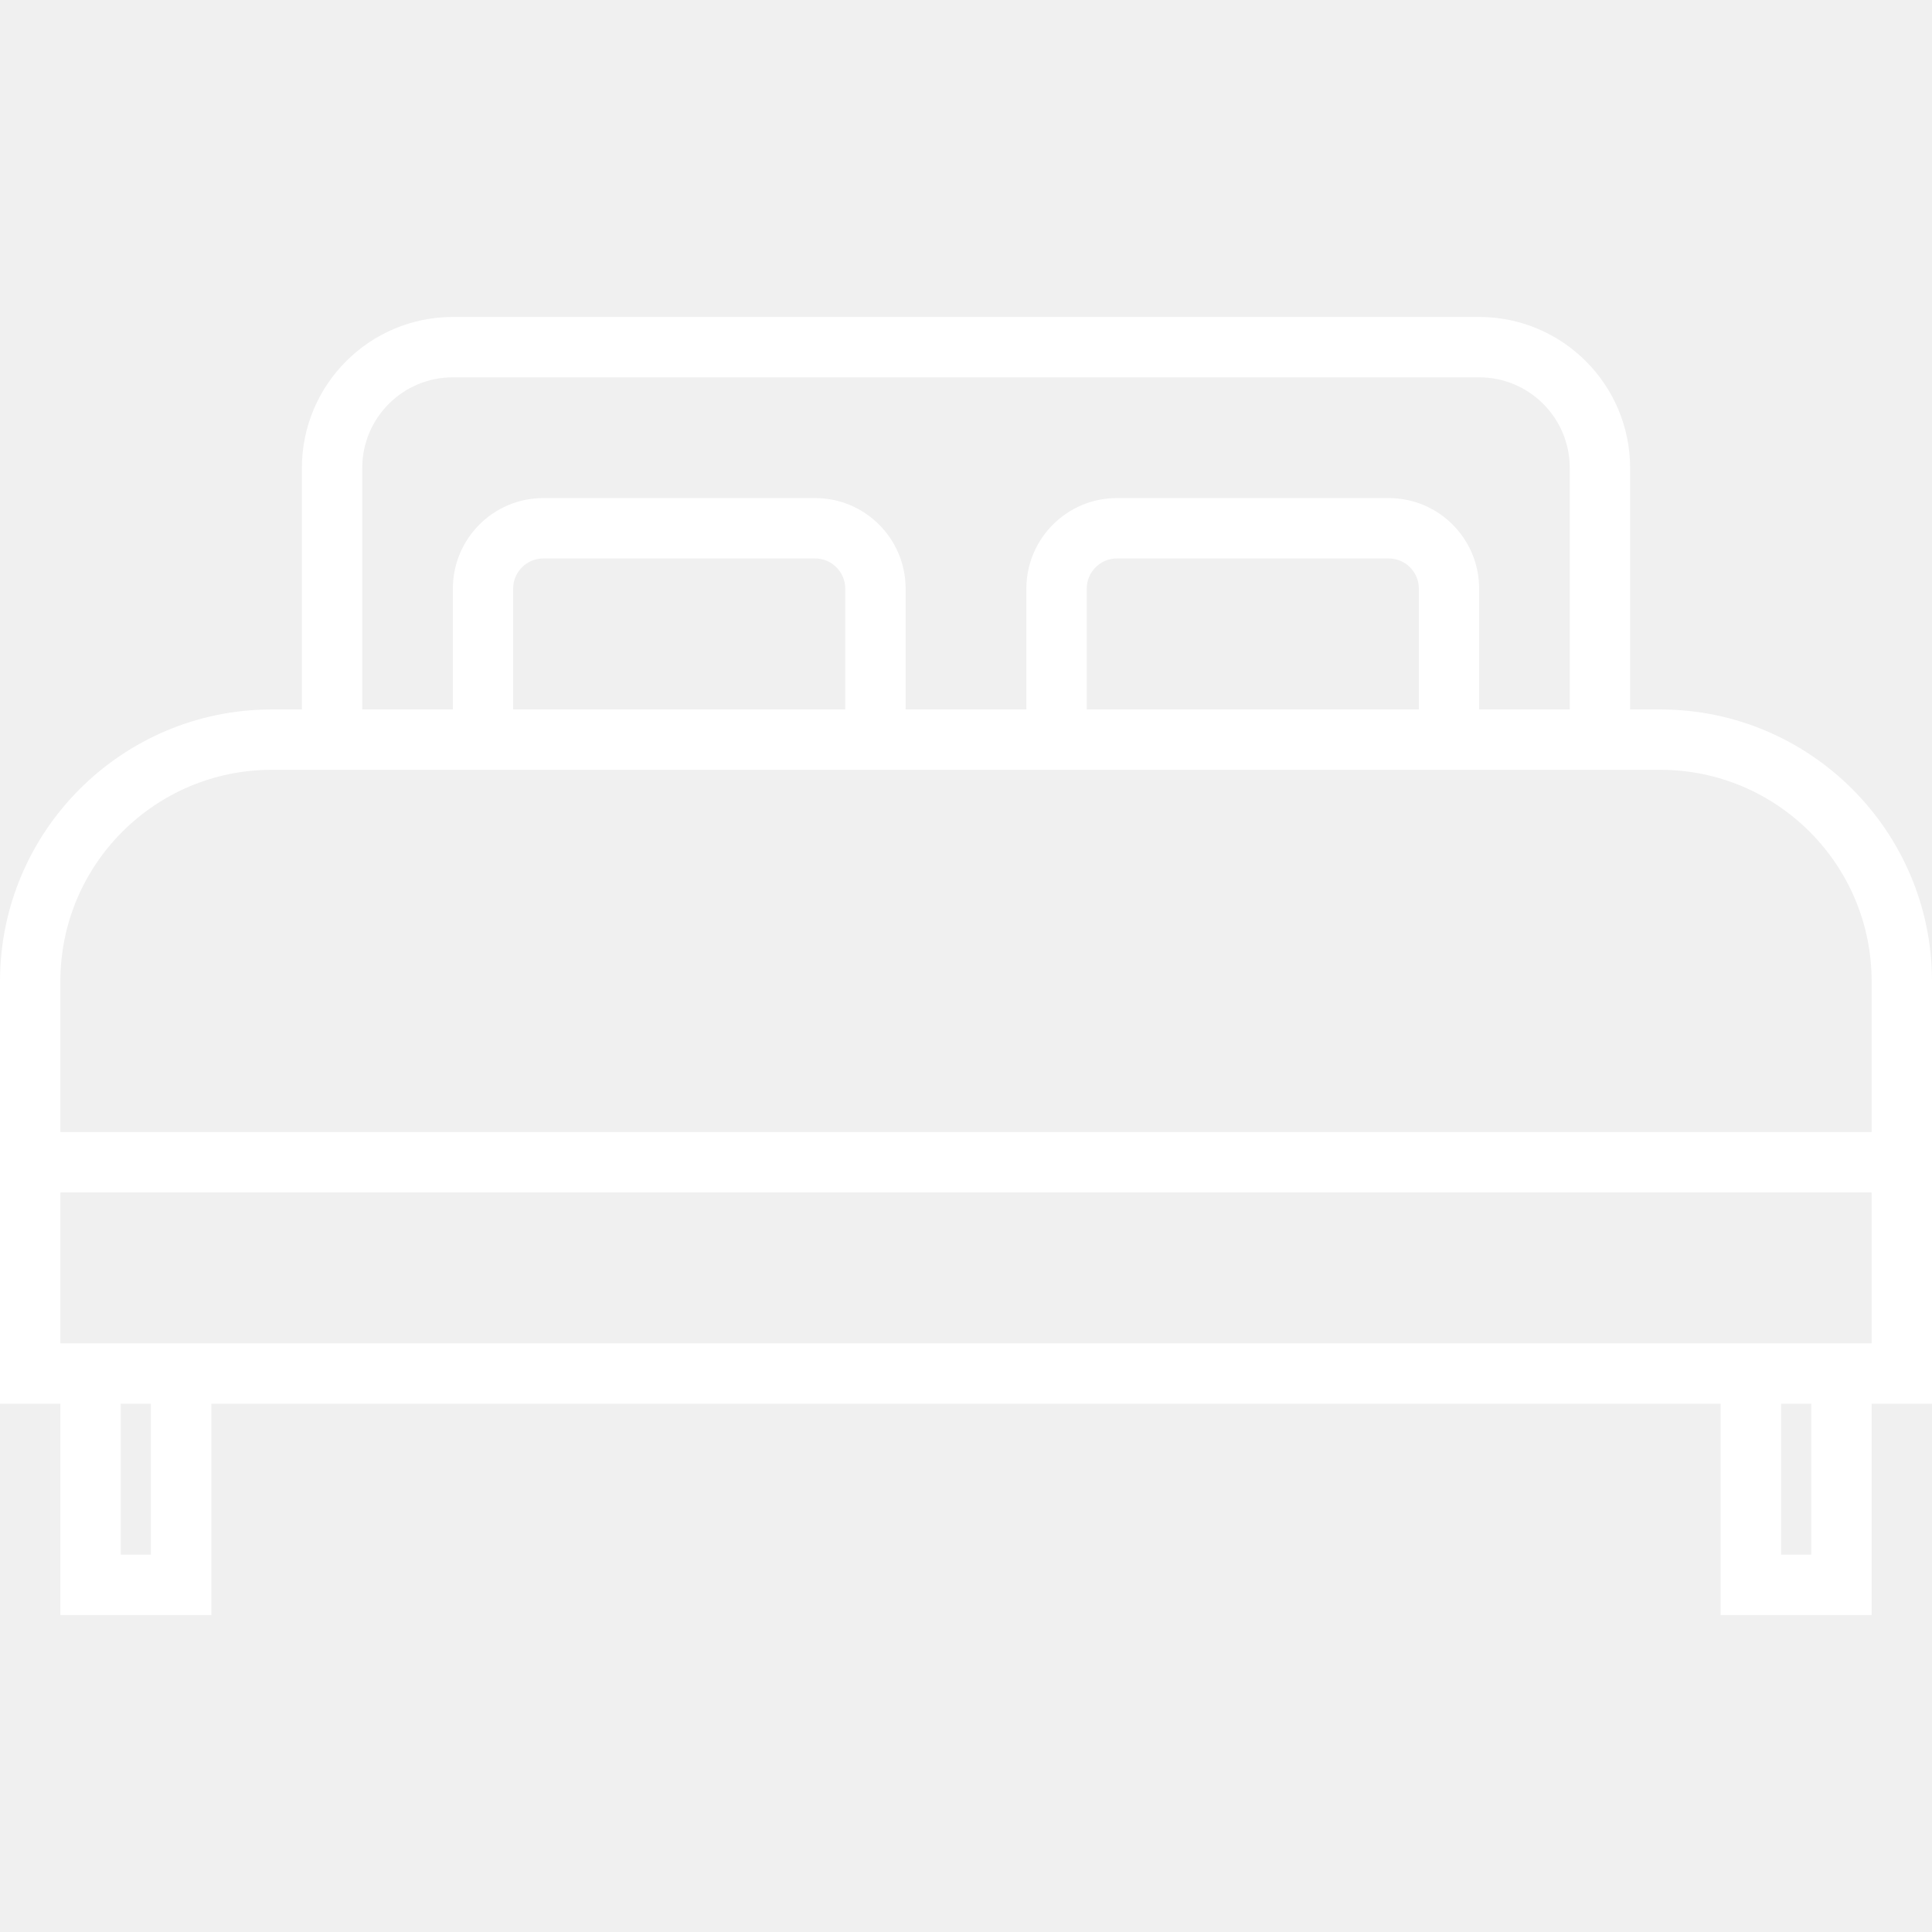
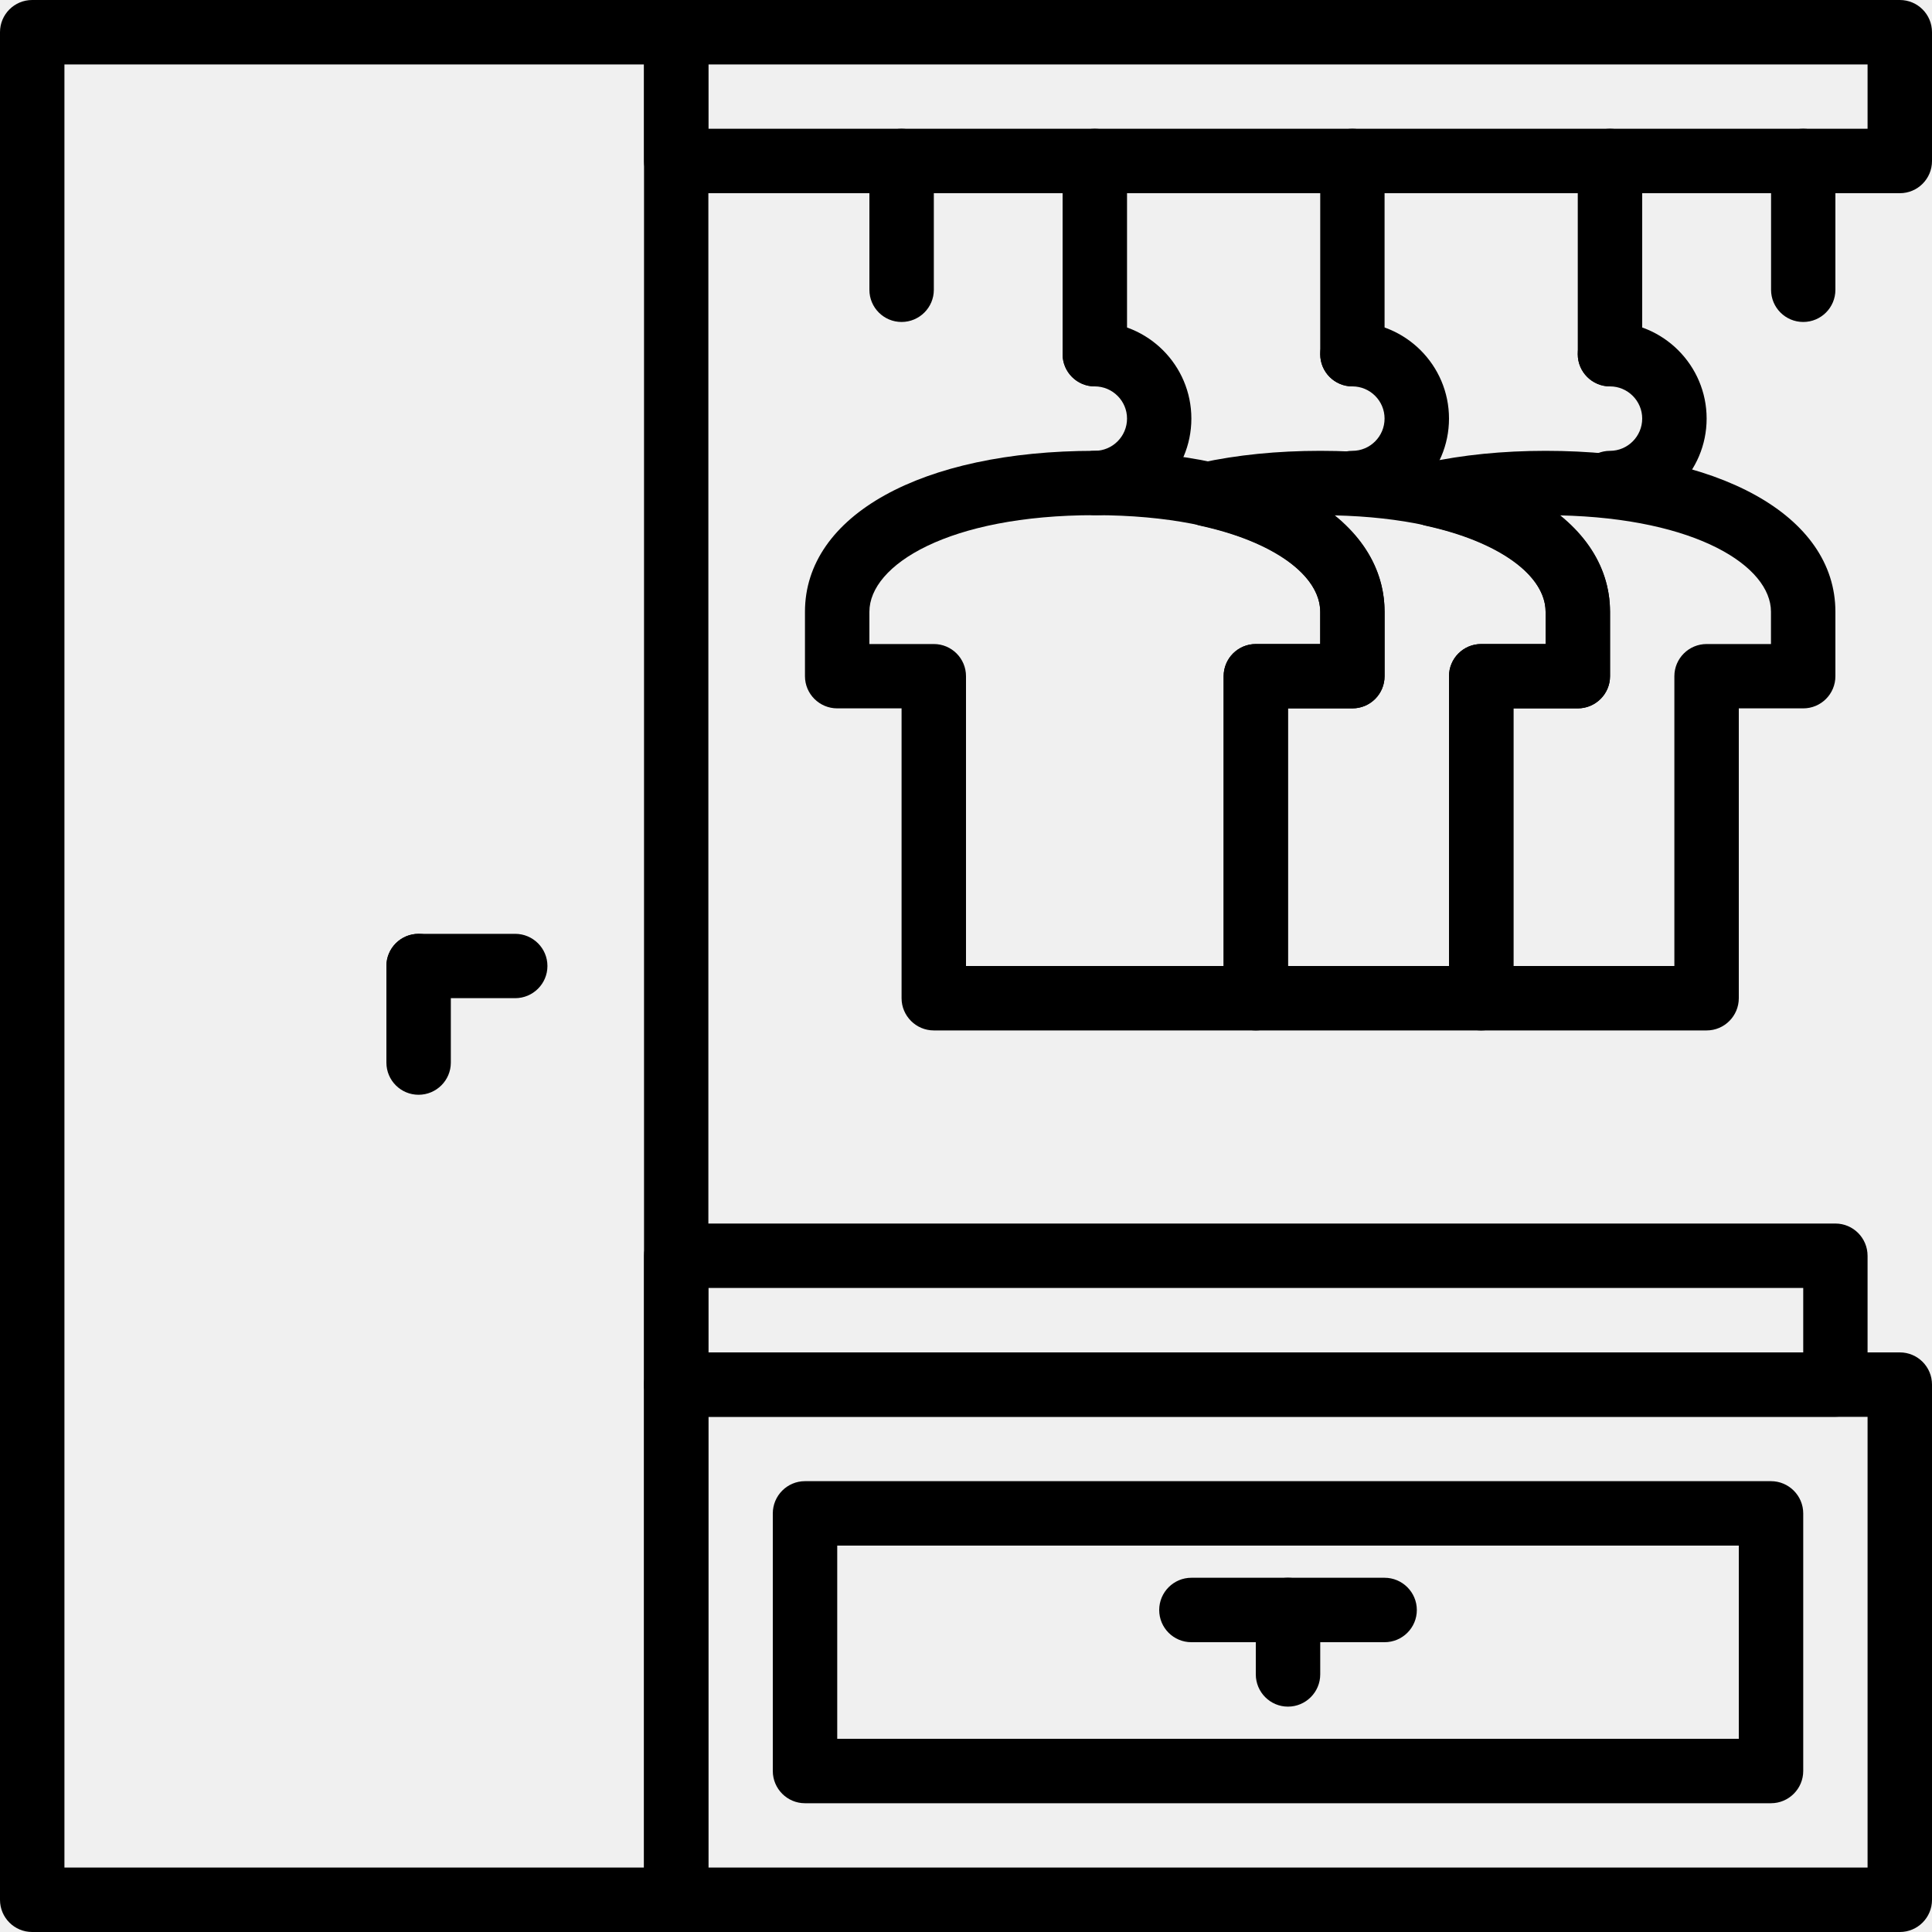
- <svg xmlns="http://www.w3.org/2000/svg" width="20" height="20" viewBox="0 0 20 20" fill="none">
-   <path d="M17.188 7.344H16.875V4.844C16.874 3.981 16.175 3.282 15.312 3.281H4.688C3.825 3.282 3.126 3.981 3.125 4.844V7.344H2.812C1.26 7.346 0.002 8.604 0 10.156V14.531H0.625V16.719H2.188V14.531H17.812V16.719H19.375V14.531H20V10.156C19.998 8.604 18.74 7.346 17.188 7.344ZM3.75 4.844C3.75 4.326 4.17 3.906 4.688 3.906H15.312C15.83 3.906 16.25 4.326 16.25 4.844V7.344H15.312V6.094C15.312 5.576 14.893 5.156 14.375 5.156H11.562C11.045 5.156 10.625 5.576 10.625 6.094V7.344H9.375V6.094C9.375 5.576 8.955 5.156 8.438 5.156H5.625C5.107 5.156 4.688 5.576 4.688 6.094V7.344H3.75V4.844ZM14.688 6.094V7.344H11.25V6.094C11.25 5.921 11.39 5.781 11.562 5.781H14.375C14.548 5.781 14.688 5.921 14.688 6.094ZM8.75 6.094V7.344H5.312V6.094C5.312 5.921 5.452 5.781 5.625 5.781H8.438C8.61 5.781 8.75 5.921 8.75 6.094ZM1.562 16.094H1.25V14.531H1.562V16.094ZM18.75 16.094H18.438V14.531H18.75V16.094ZM19.375 13.906H0.625V12.344H19.375V13.906ZM19.375 11.719H0.625V10.156C0.626 8.949 1.605 7.97 2.812 7.969H17.188C18.395 7.97 19.374 8.949 19.375 10.156V11.719Z" fill="white" />
+ <svg xmlns="http://www.w3.org/2000/svg" width="20" height="20" viewBox="0 0 20 20">
+   <g clip-path="url(#clip0)">
+     <path d="M9.333 1.333C9.149 1.333 9 1.483 9 1.667V3C9 3.184 9.149 3.333 9.333 3.333C9.517 3.333 9.667 3.184 9.667 3V1.667C9.667 1.483 9.517 1.333 9.333 1.333Z" />
+     <path d="M18.667 1.333C18.483 1.333 18.334 1.483 18.334 1.667V3C18.334 3.184 18.483 3.333 18.667 3.333C18.851 3.333 19 3.184 19 3V1.667C19 1.483 18.851 1.333 18.667 1.333Z" />
+     <path d="M7 0H0.333C0.149 0 0 0.149 0 0.333V19.667C0 19.851 0.149 20 0.333 20H7C7.184 20 7.333 19.851 7.333 19.667V0.333C7.333 0.149 7.184 0 7 0ZM6.667 19.333H0.667V0.667H6.667V19.333Z" />
+     <path d="M19.667 14H7C6.816 14 6.667 14.149 6.667 14.333V19.667C6.667 19.851 6.816 20 7 20H19.667C19.851 20 20 19.851 20 19.667V14.333C20 14.149 19.851 14 19.667 14ZM19.333 19.333H7.333V14.667H19.333V19.333Z" />
+     <path d="M19.667 0H7C6.816 0 6.667 0.149 6.667 0.333V1.667C6.667 1.851 6.816 2 7 2H19.667C19.851 2 20 1.851 20 1.667V0.333C20 0.149 19.851 0 19.667 0ZM19.333 1.333H7.333V0.667H19.333V1.333Z" />
+     <path d="M5.333 9.667H4.333C4.149 9.667 4 9.816 4 10C4 10.184 4.149 10.333 4.333 10.333H5.333C5.517 10.333 5.667 10.184 5.667 10C5.667 9.816 5.517 9.667 5.333 9.667Z" />
+     <path d="M4.333 9.667C4.149 9.667 4 9.816 4 10V11C4 11.184 4.149 11.333 4.333 11.333C4.517 11.333 4.667 11.184 4.667 11V10C4.667 9.816 4.517 9.667 4.333 9.667Z" />
+     <path d="M14.333 16.333H12.333C12.149 16.333 12 16.483 12 16.667C12 16.851 12.149 17 12.333 17H14.333C14.517 17 14.667 16.851 14.667 16.667C14.667 16.483 14.517 16.333 14.333 16.333Z" />
+     <path d="M13.333 16.333C13.149 16.333 13 16.483 13 16.667V17.333C13 17.517 13.149 17.667 13.333 17.667C13.517 17.667 13.667 17.517 13.667 17.333V16.667C13.667 16.483 13.517 16.333 13.333 16.333Z" />
+     <path d="M11.333 1.333C11.149 1.333 11 1.483 11 1.667V3.667C11 3.851 11.149 4 11.333 4C11.517 4 11.667 3.851 11.667 3.667V1.667C11.667 1.483 11.517 1.333 11.333 1.333Z" />
+     <path d="M11.333 4.667C9.539 4.667 8.333 5.336 8.333 6.333V7C8.333 7.184 8.483 7.333 8.667 7.333H9.333V10.333C9.333 10.517 9.483 10.667 9.667 10.667H13C13.184 10.667 13.333 10.517 13.333 10.333V7.333H14C14.184 7.333 14.333 7.184 14.333 7V6.333C14.333 5.336 13.128 4.667 11.333 4.667ZM13.667 6.667H13C12.816 6.667 12.667 6.816 12.667 7V10H10V7C10 6.816 9.851 6.667 9.667 6.667H9V6.333C9 5.849 9.818 5.333 11.333 5.333C12.849 5.333 13.667 5.849 13.667 6.333V6.667H13.667Z" />
+     <path d="M13.667 4.667C13.222 4.667 12.806 4.709 12.429 4.791C12.276 4.825 12.167 4.96 12.167 5.117C12.167 5.274 12.276 5.409 12.429 5.443C13.181 5.607 13.667 5.957 13.667 6.333V6.667H13C12.816 6.667 12.667 6.816 12.667 7V10.333C12.667 10.517 12.816 10.667 13 10.667H15.333C15.517 10.667 15.667 10.517 15.667 10.333V7.333H16.333C16.517 7.333 16.667 7.184 16.667 7V6.333C16.667 5.336 15.461 4.667 13.667 4.667ZM16 6.667H15.333C15.149 6.667 15 6.816 15 7V10H13.333V7.333H14C14.184 7.333 14.333 7.184 14.333 7V6.333C14.333 5.95 14.148 5.608 13.811 5.335C15.234 5.366 16 5.864 16 6.333V6.667Z" />
+     <path d="M16 4.667C15.556 4.667 15.139 4.709 14.762 4.791C14.609 4.825 14.5 4.96 14.5 5.117C14.5 5.274 14.609 5.409 14.762 5.443C15.514 5.607 16 5.957 16 6.333V6.667H15.333C15.149 6.667 15 6.816 15 7V10.333C15 10.517 15.149 10.667 15.333 10.667H17.667C17.851 10.667 18 10.517 18 10.333V7.333H18.667C18.851 7.333 19 7.184 19 7V6.333C19 5.336 17.794 4.667 16 4.667ZM18.333 6.667H17.667C17.483 6.667 17.333 6.816 17.333 7V10H15.667V7.333H16.333C16.517 7.333 16.667 7.184 16.667 7V6.333C16.667 5.95 16.482 5.608 16.144 5.335C17.567 5.366 18.333 5.864 18.333 6.333V6.667Z" />
+     <path d="M11.333 3.333C11.149 3.333 11 3.483 11 3.667C11 3.851 11.149 4 11.333 4C11.517 4 11.667 4.15 11.667 4.333C11.667 4.517 11.517 4.667 11.333 4.667C11.149 4.667 11 4.816 11 5C11 5.184 11.149 5.333 11.333 5.333C11.885 5.333 12.333 4.885 12.333 4.333C12.333 3.782 11.885 3.333 11.333 3.333Z" />
+     <path d="M14 1.333C13.816 1.333 13.667 1.483 13.667 1.667V3.667C13.667 3.851 13.816 4 14 4C14.184 4 14.333 3.851 14.333 3.667V1.667C14.333 1.483 14.184 1.333 14 1.333Z" />
+     <path d="M14 3.333C13.816 3.333 13.667 3.483 13.667 3.667C13.667 3.851 13.816 4 14 4C14.184 4 14.333 4.15 14.333 4.333C14.333 4.517 14.184 4.667 14 4.667C13.816 4.667 13.667 4.816 13.667 5C13.667 5.184 13.816 5.333 14 5.333C14.551 5.333 15 4.885 15 4.333C15 3.782 14.551 3.333 14 3.333Z" />
+     <path d="M16.667 1.333C16.483 1.333 16.333 1.483 16.333 1.667V3.667C16.333 3.851 16.483 4 16.667 4C16.851 4 17 3.851 17 3.667V1.667C17 1.483 16.851 1.333 16.667 1.333Z" />
+     <path d="M16.667 3.333C16.483 3.333 16.333 3.483 16.333 3.667C16.333 3.851 16.483 4 16.667 4C16.85 4 17 4.15 17 4.333C17 4.517 16.85 4.667 16.667 4.667C16.483 4.667 16.333 4.816 16.333 5C16.333 5.184 16.483 5.333 16.667 5.333C17.218 5.333 17.667 4.885 17.667 4.333C17.667 3.782 17.218 3.333 16.667 3.333Z" />
+     <path d="M19 12.666H7C6.816 12.666 6.667 12.816 6.667 13V14.333C6.667 14.517 6.816 14.666 7 14.666H19C19.184 14.666 19.333 14.517 19.333 14.333V13C19.333 12.816 19.184 12.666 19 12.666ZM18.667 14H7.333V13.333H18.667V14H18.667Z" />
+     <path d="M18.333 15.333H8.333C8.149 15.333 8 15.483 8 15.667V18.333C8 18.517 8.149 18.667 8.333 18.667H18.333C18.517 18.667 18.667 18.517 18.667 18.333V15.667C18.667 15.483 18.517 15.333 18.333 15.333ZM18 18H8.667V16H18V18Z" />
+   </g>
+   <defs>
+     <clipPath id="clip0">
+       <rect width="20" height="20" fill="white" />
+     </clipPath>
+   </defs>
</svg>
